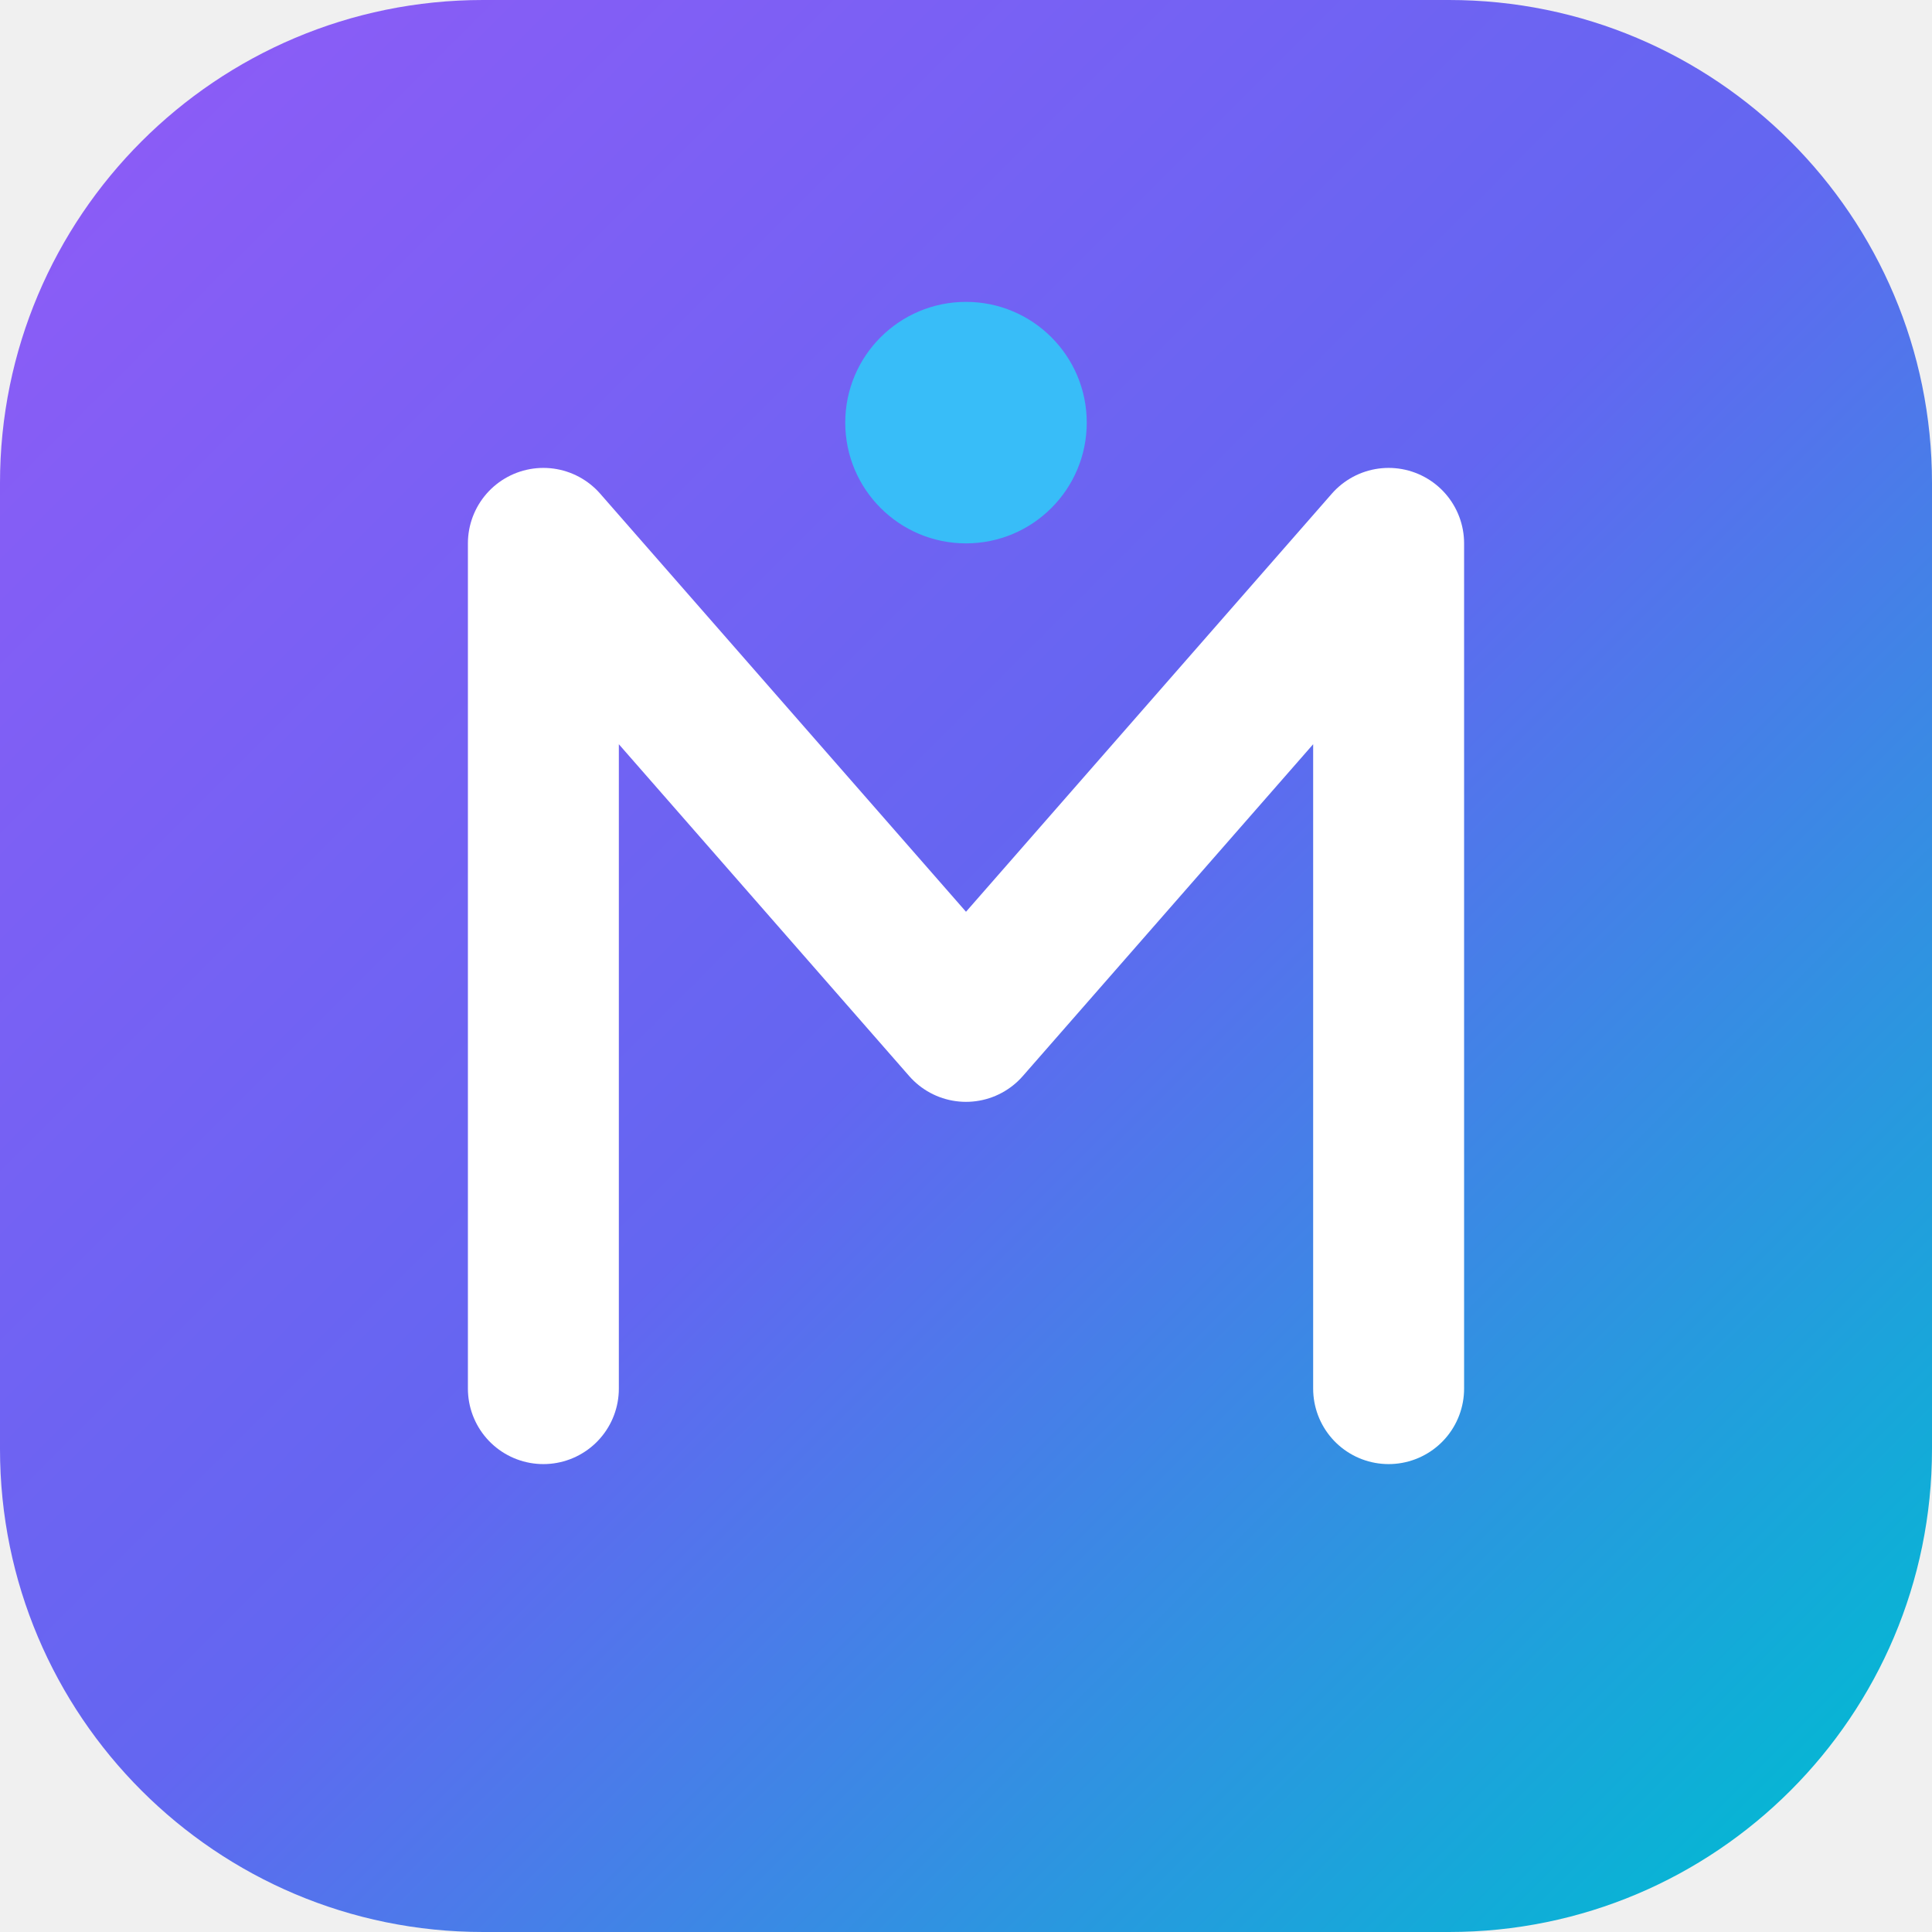
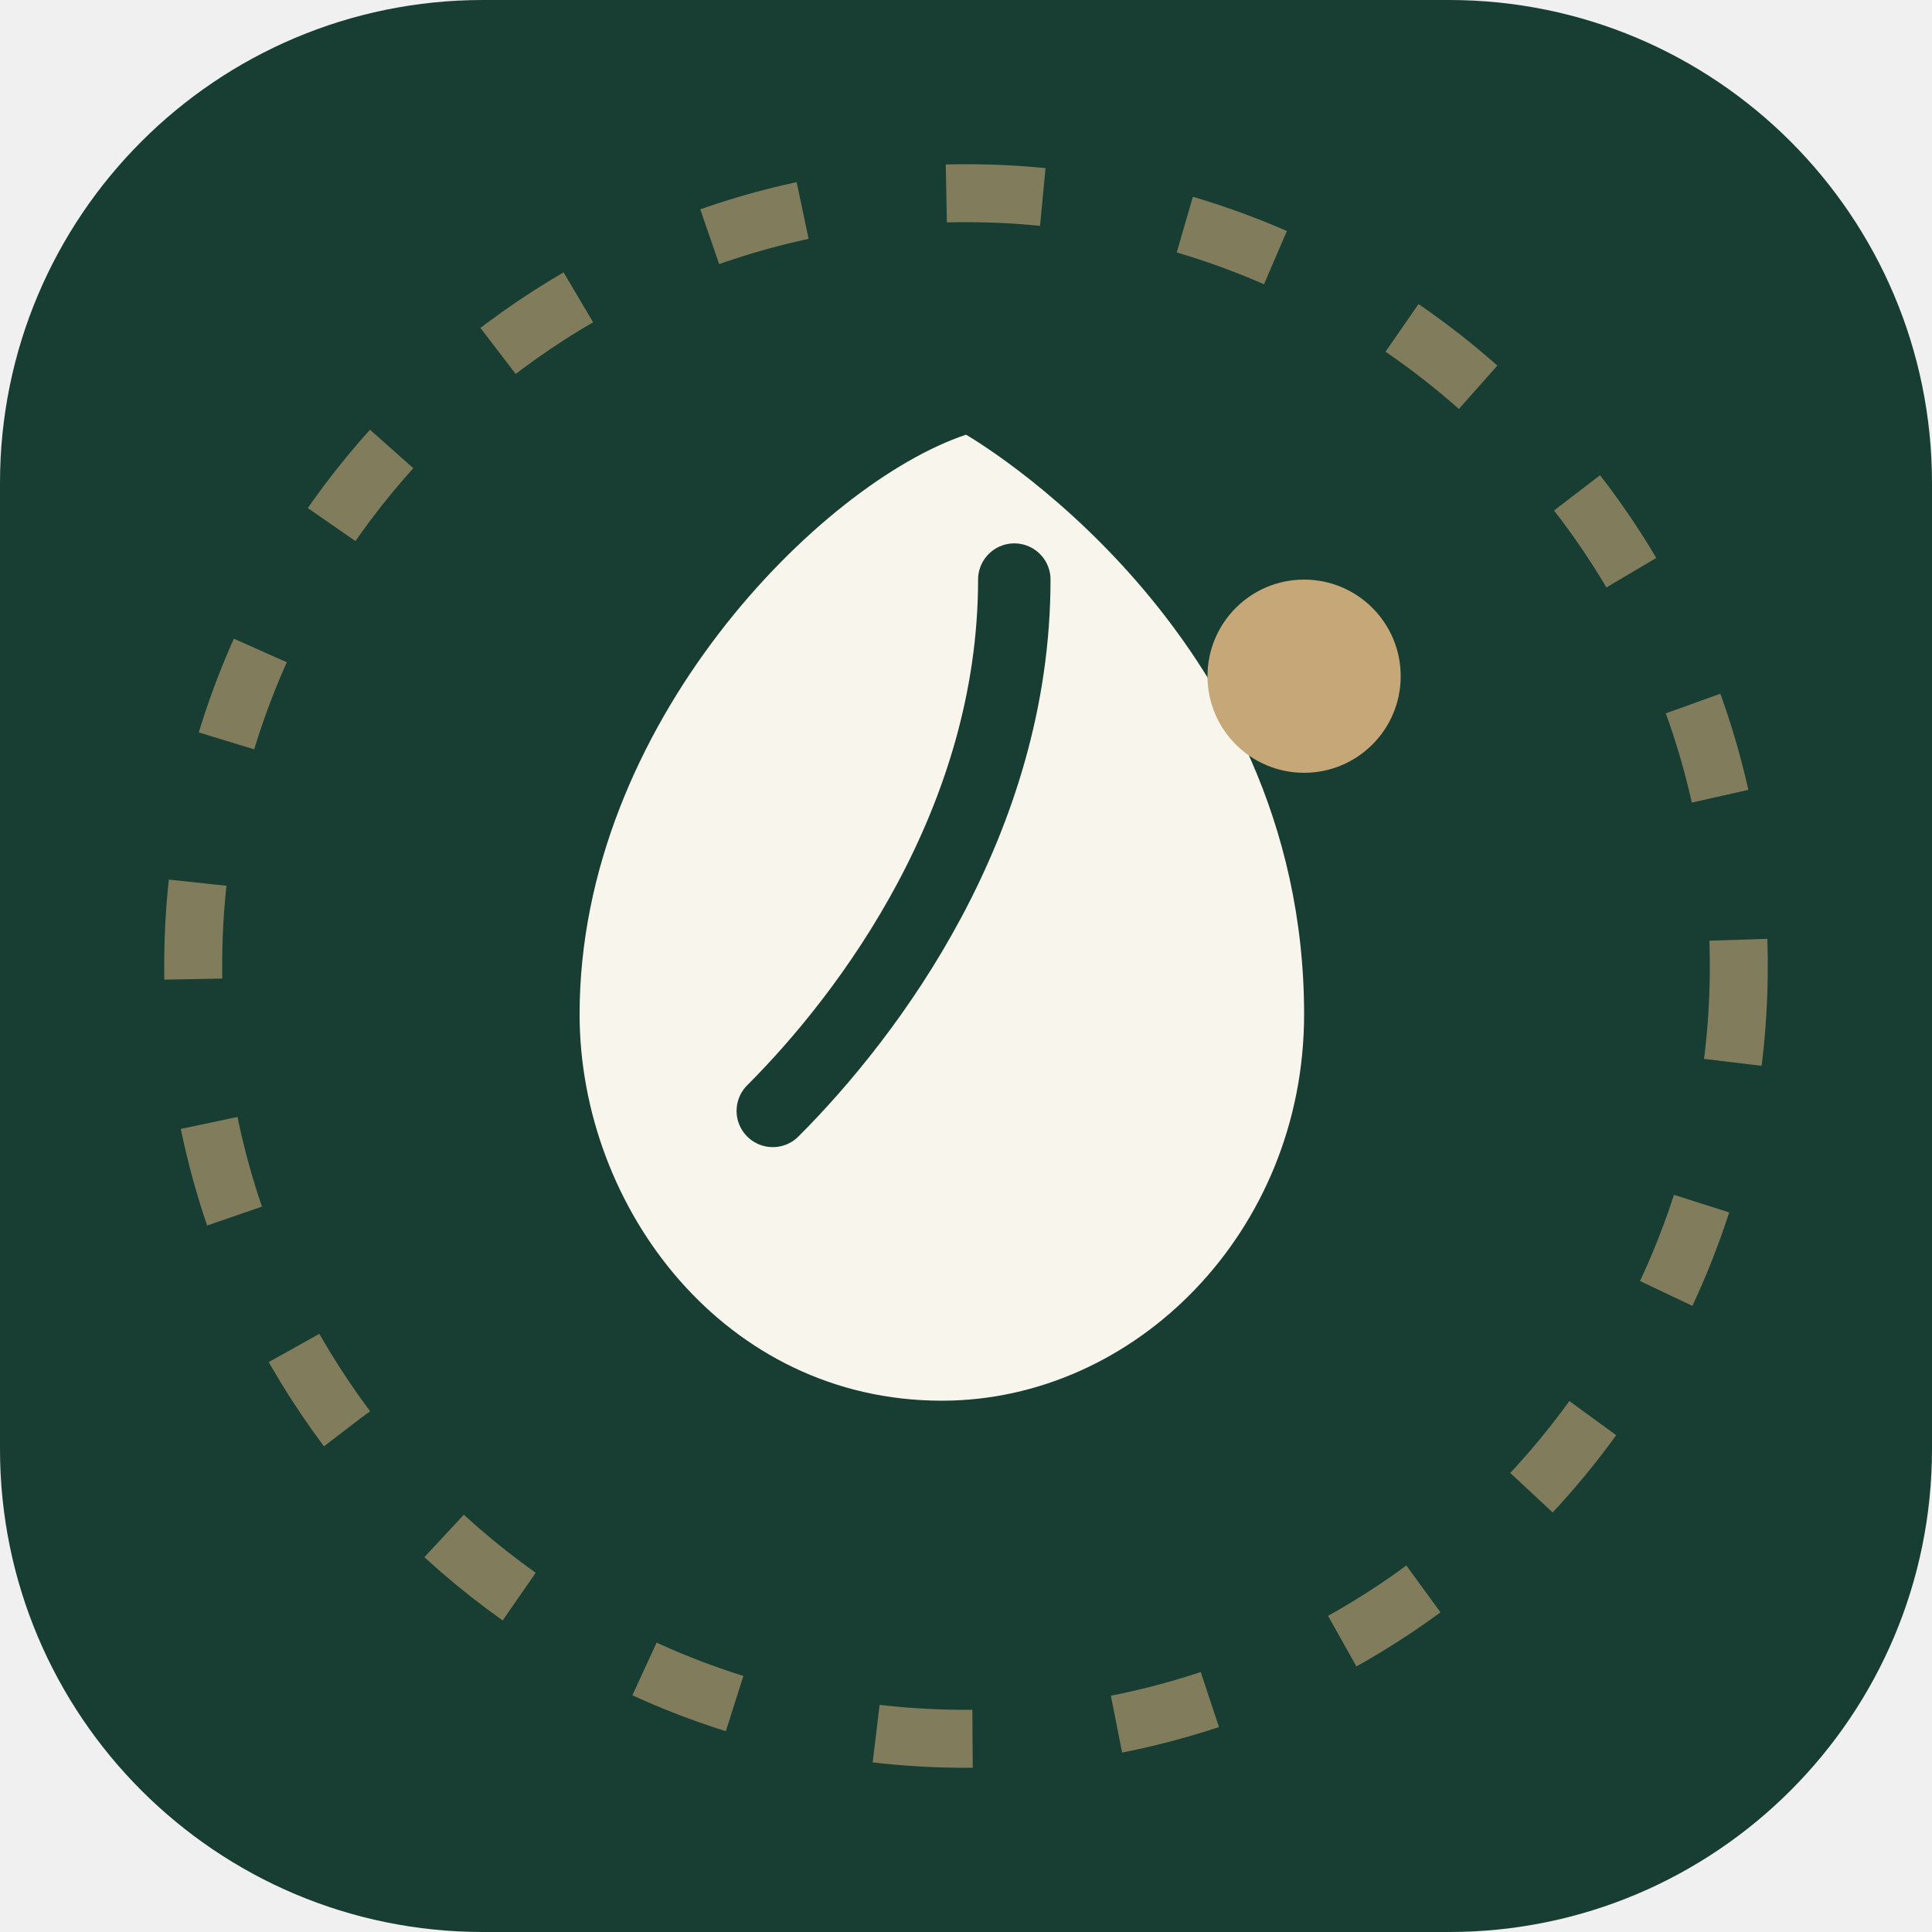
- <svg xmlns="http://www.w3.org/2000/svg" viewBox="0 0 32 32" fill="none">
-   <defs>
-     <linearGradient id="logoGrad" x1="2" y1="2" x2="30" y2="30" gradientUnits="userSpaceOnUse">
-       <stop offset="0%" stop-color="#8b5cf6" />
-       <stop offset="50%" stop-color="#6366f1" />
-       <stop offset="100%" stop-color="#06b6d4" />
-     </linearGradient>
-   </defs>
-   <rect width="32" height="32" rx="8" fill="url(#logoGrad)" />
-   <path d="M9 23V9L16 17L23 9V23" stroke="#ffffff" stroke-width="2.5" stroke-linecap="round" stroke-linejoin="round" />
-   <circle cx="16" cy="7" r="2" fill="#38bdf8" />
+ <svg xmlns="http://www.w3.org/2000/svg" viewBox="0 0 40 40" fill="none">
+   <rect width="40" height="40" rx="10" fill="#183D32" />
+   <circle cx="20" cy="20" r="16" stroke="#C6A878" stroke-width="1.2" stroke-dasharray="2 3" opacity="0.6" />
+   <path d="M20 9C20 9 27 13 27 21C27 25.5 23.5 29 19.5 29C15 29 12 25 12 21C12 15 17 10 20 9Z" fill="#F8F5ED" />
+   <path d="M16 23C18 21 21 17 21 12" stroke="#183D32" stroke-width="1.5" stroke-linecap="round" />
+   <circle cx="27" cy="14" r="2" fill="#C6A878" />
</svg>
